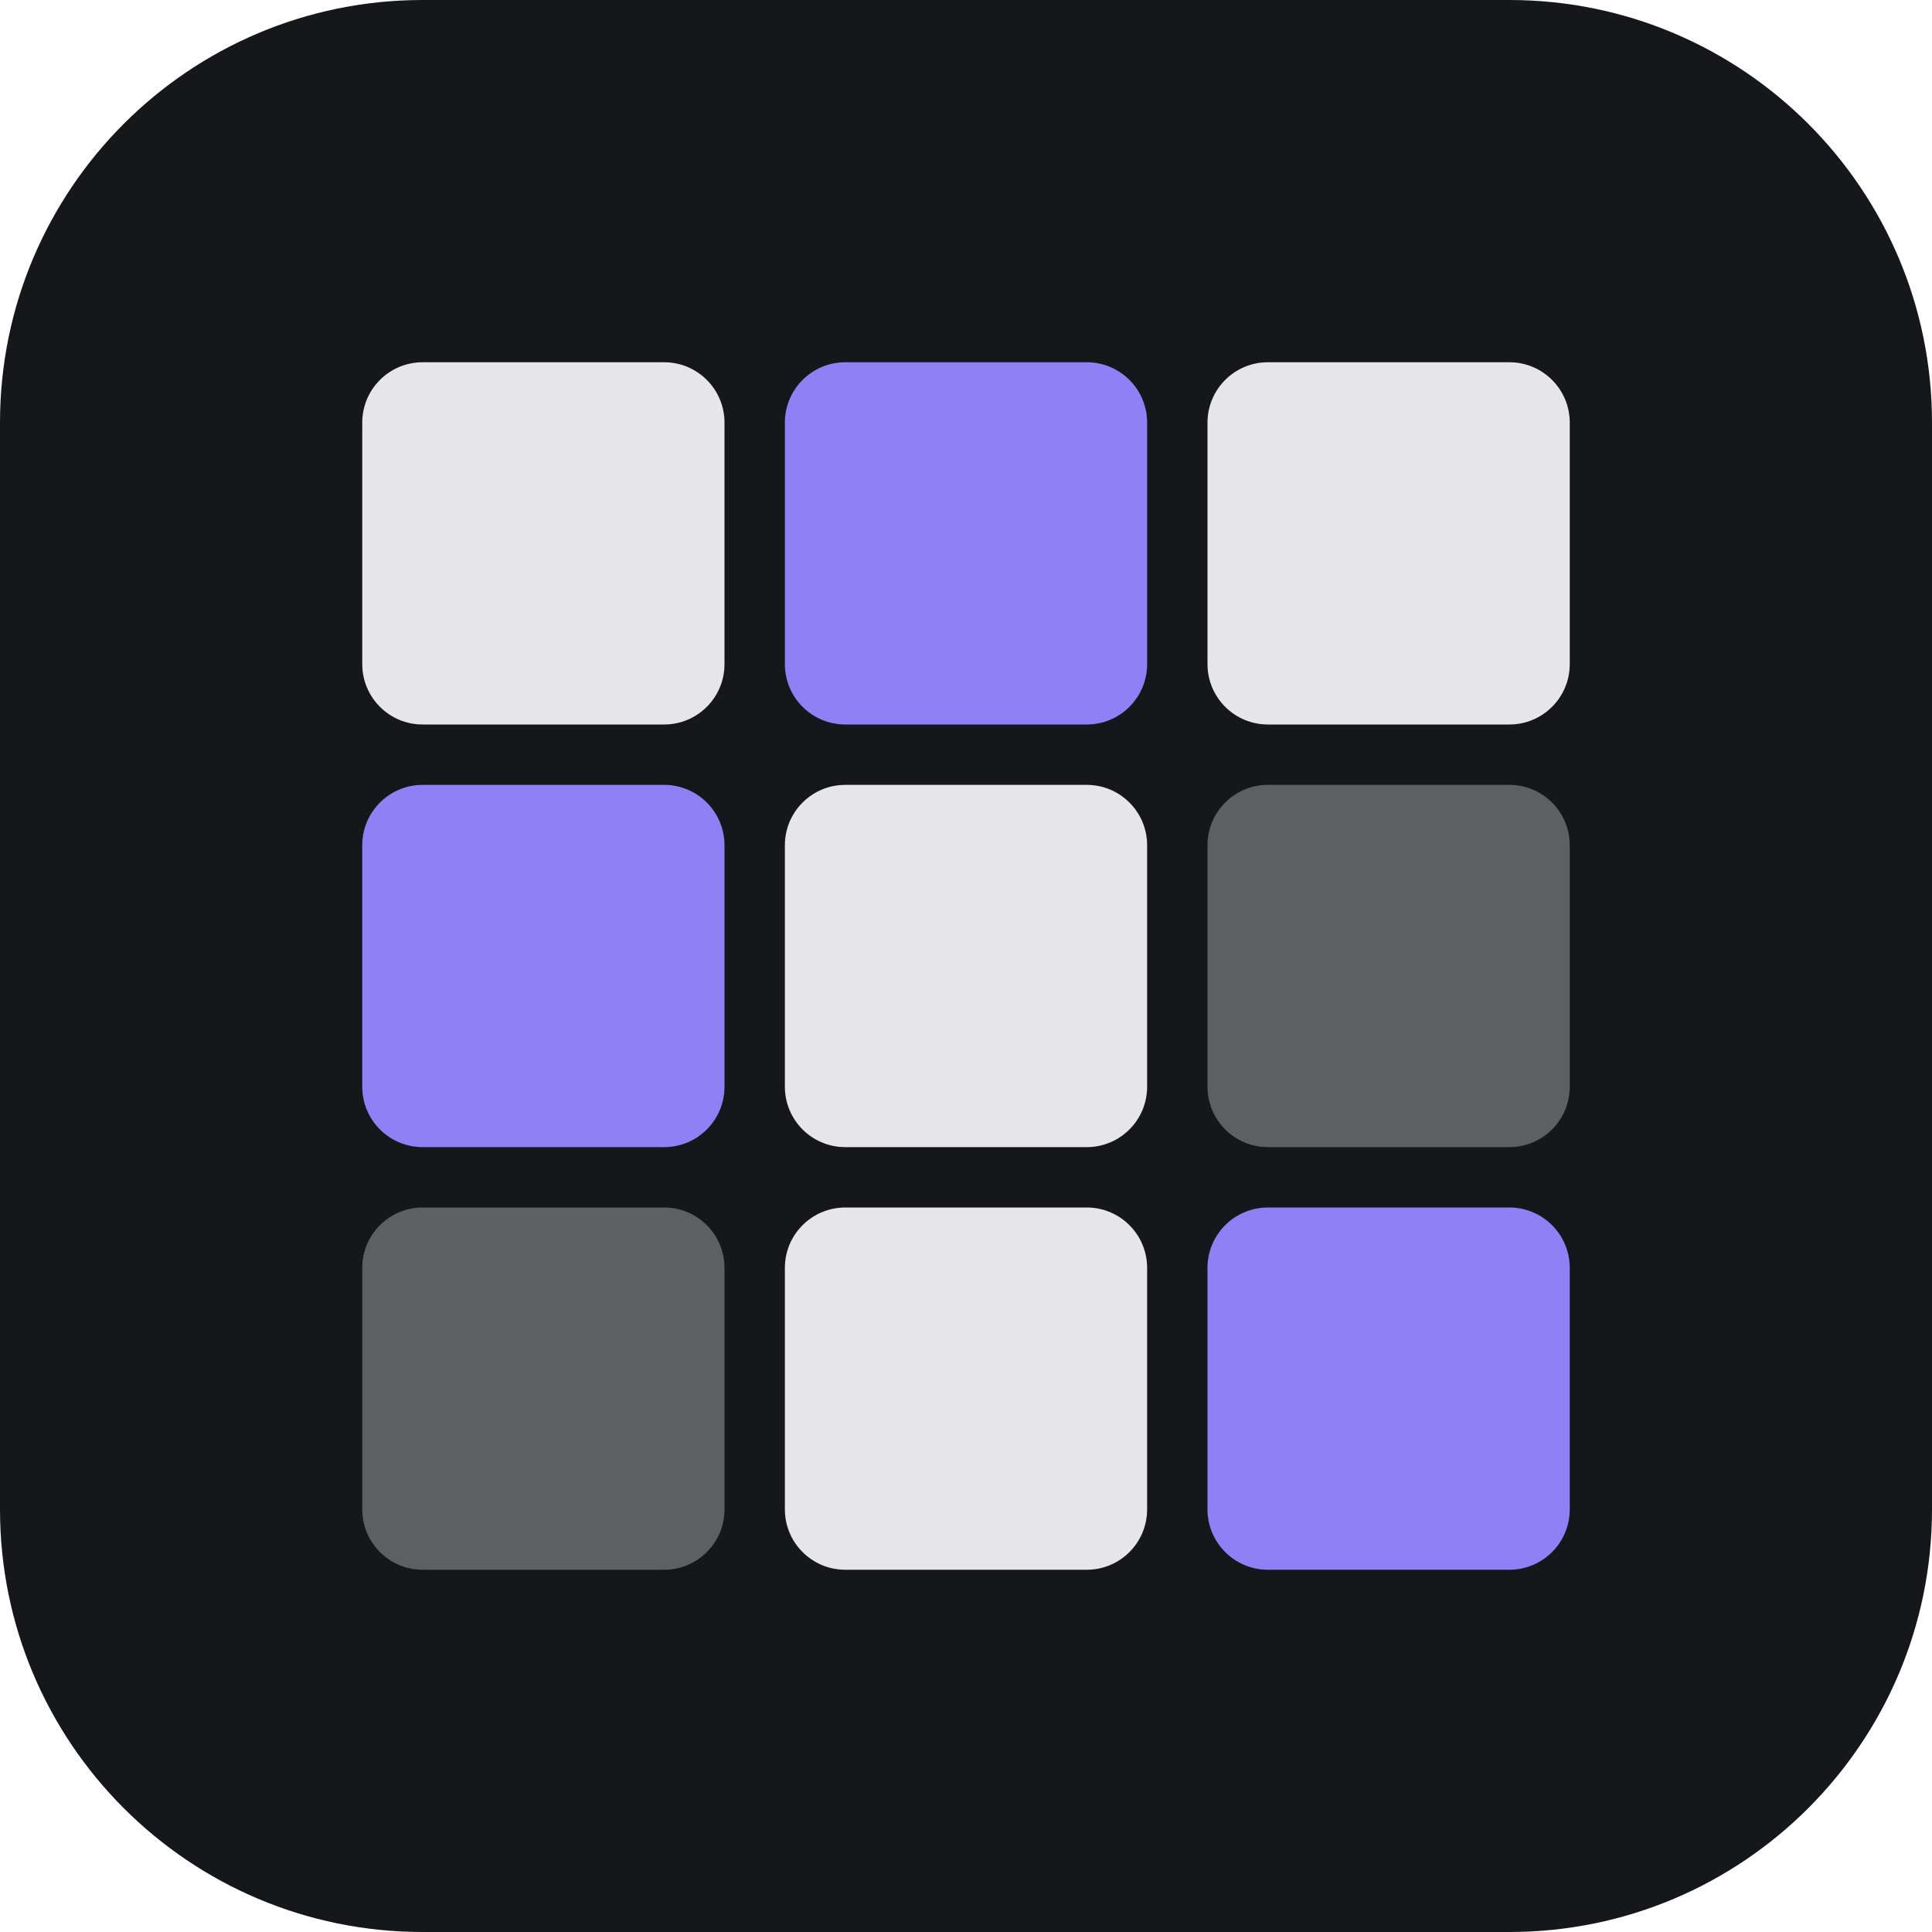
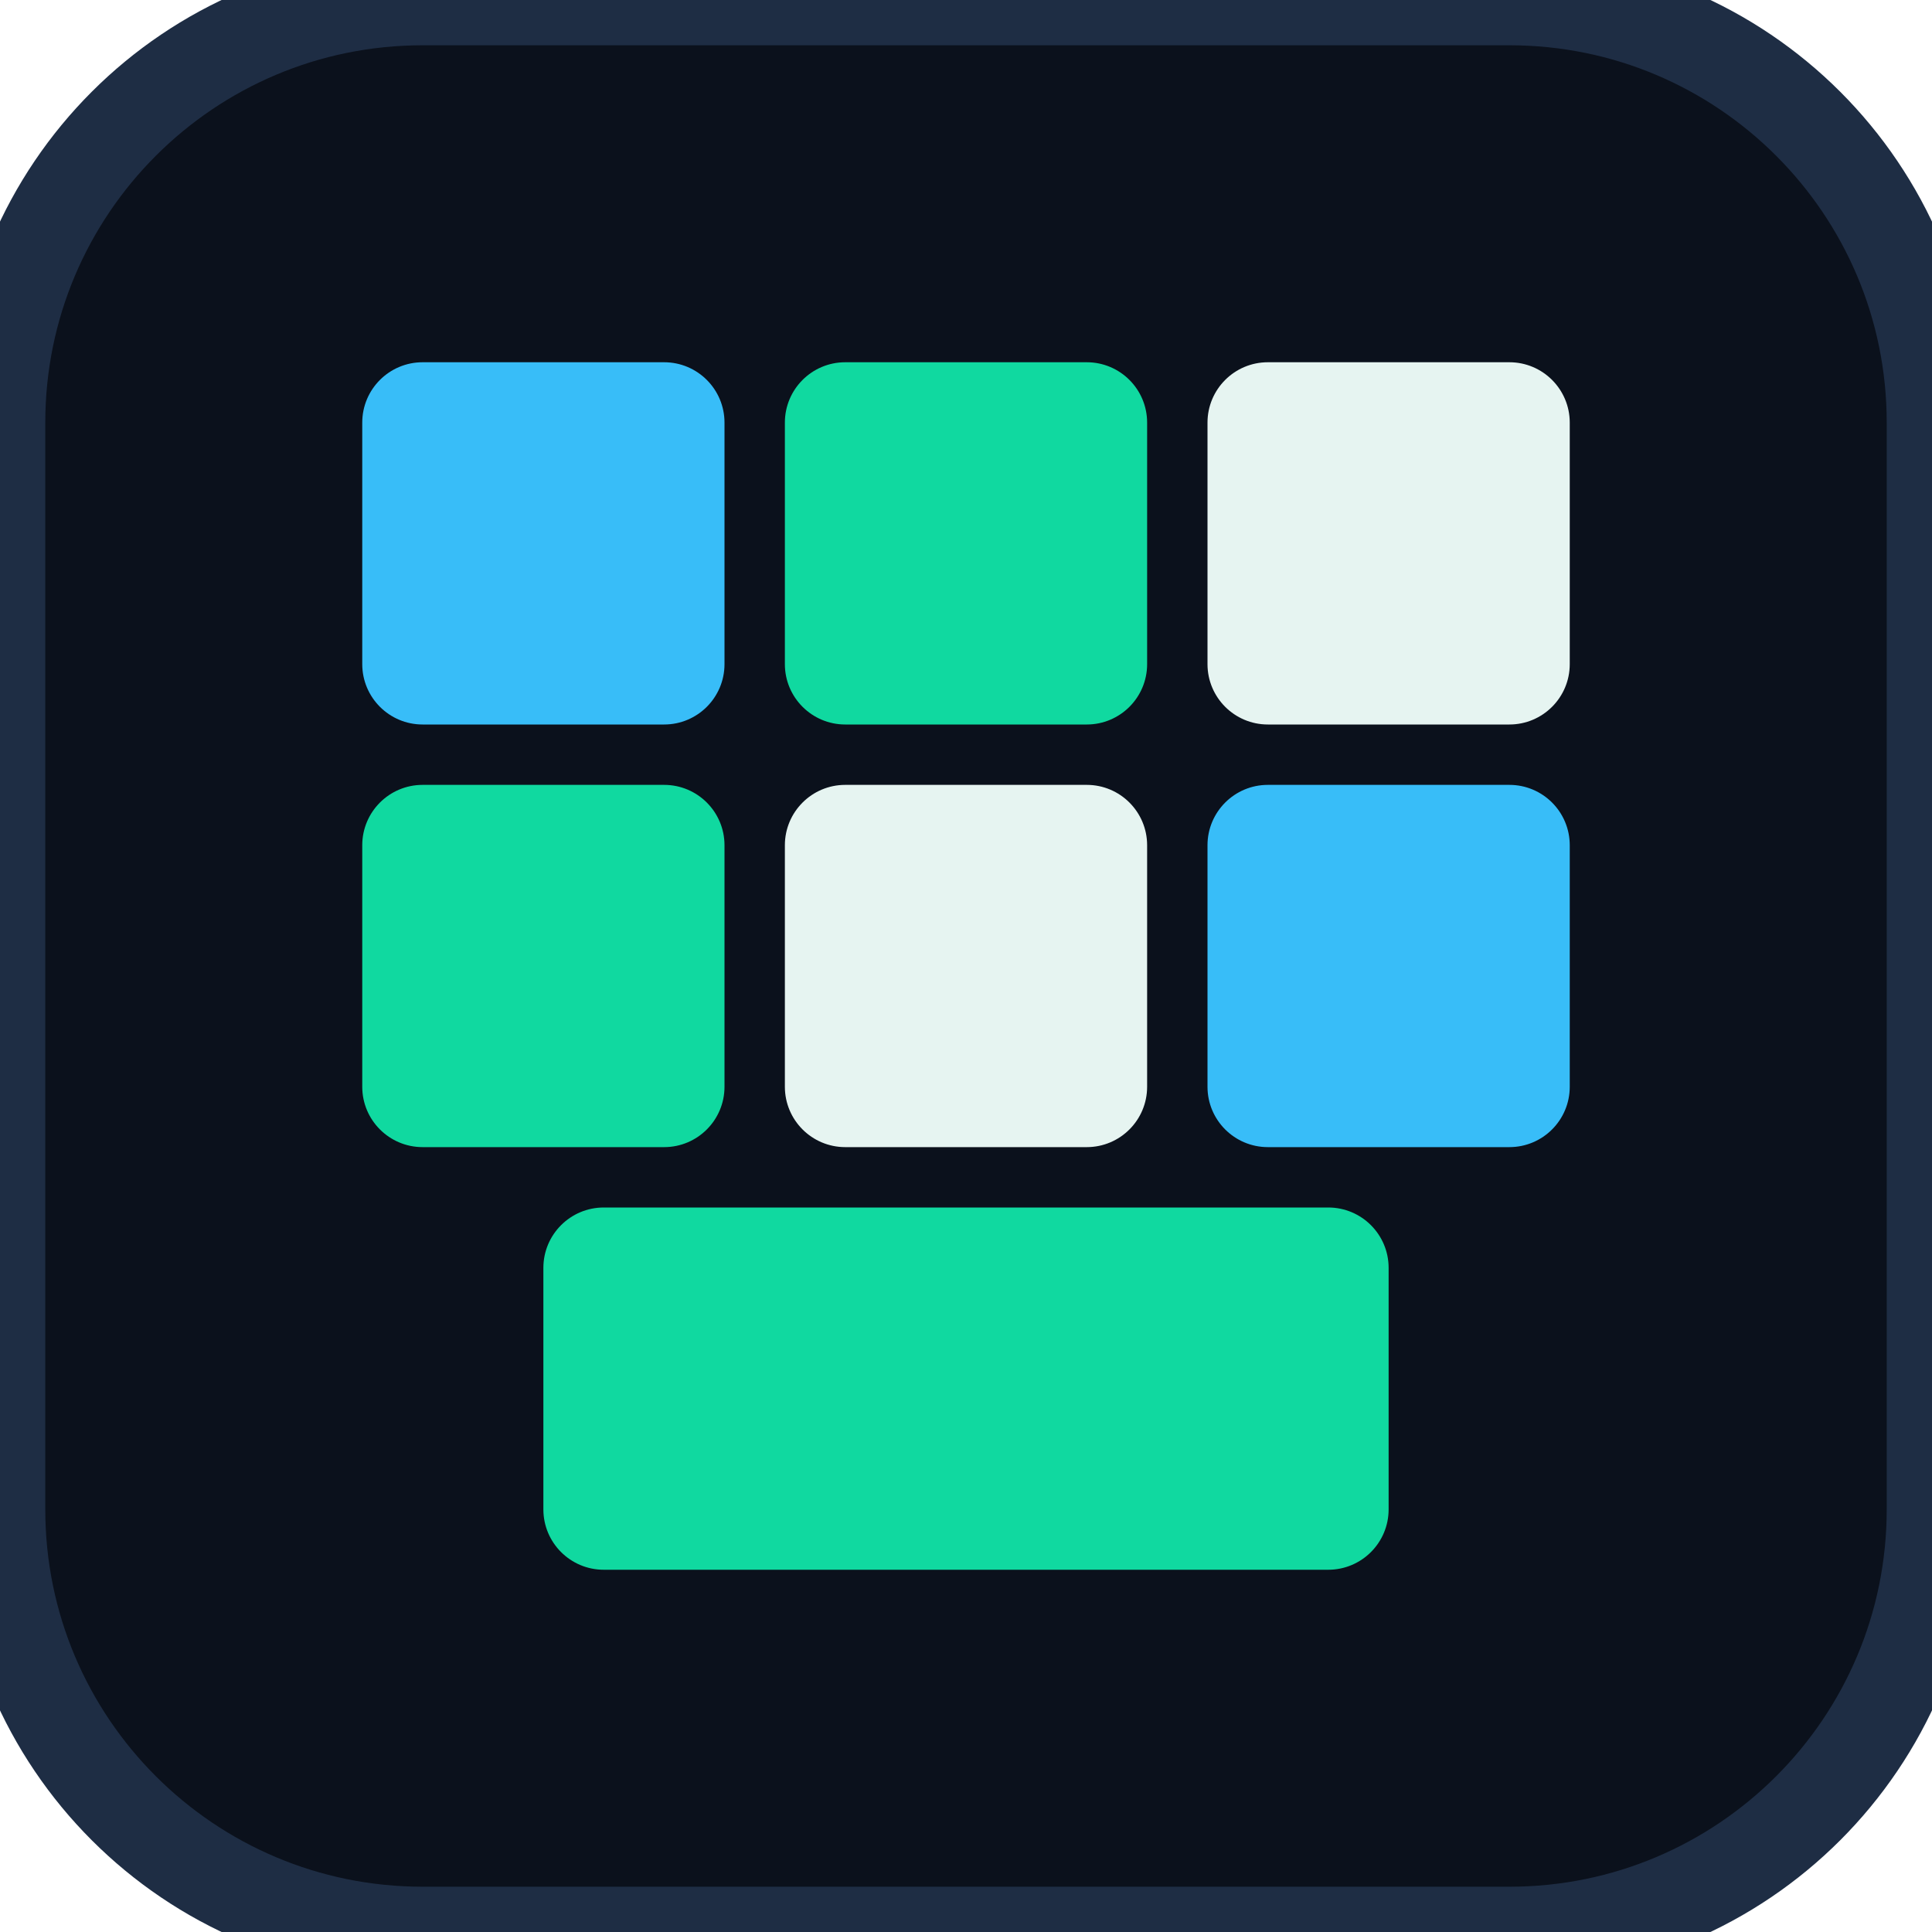
<svg xmlns="http://www.w3.org/2000/svg" viewBox="0 0 32 32">
-   <rect width="32" height="32" rx="7" fill="#16171a" />
-   <g transform="translate(6 6)">
-     <rect x="0" y="0" width="6" height="6" rx="1" fill="#e6e6e9" />
-     <rect x="7" y="0" width="6" height="6" rx="1" fill="#8f80f5" />
-     <rect x="14" y="0" width="6" height="6" rx="1" fill="#e6e6e9" />
-     <rect x="0" y="7" width="6" height="6" rx="1" fill="#8f80f5" />
-     <rect x="7" y="7" width="6" height="6" rx="1" fill="#e6e6e9" />
-     <rect x="14" y="7" width="6" height="6" rx="1" fill="#e6e6e9" opacity=".35" />
-     <rect x="0" y="14" width="6" height="6" rx="1" fill="#e6e6e9" opacity=".35" />
-     <rect x="7" y="14" width="6" height="6" rx="1" fill="#e6e6e9" />
-     <rect x="14" y="14" width="6" height="6" rx="1" fill="#8f80f5" />
-   </g>
+   <rect width="32" height="32" rx="7" fill="#0b111c" stroke="#1e2d44" stroke-width="1.5" />
+   <rect x="6" y="6" width="6" height="6" rx="1" fill="#38bdf8" />
+   <rect x="13" y="6" width="6" height="6" rx="1" fill="#10d9a0" />
+   <rect x="20" y="6" width="6" height="6" rx="1" fill="#e6f4f1" />
+   <rect x="6" y="13" width="6" height="6" rx="1" fill="#10d9a0" />
+   <rect x="13" y="13" width="6" height="6" rx="1" fill="#e6f4f1" />
+   <rect x="20" y="13" width="6" height="6" rx="1" fill="#38bdf8" />
+   <rect x="9" y="20" width="14" height="6" rx="1" fill="#10d9a0" />
</svg>
